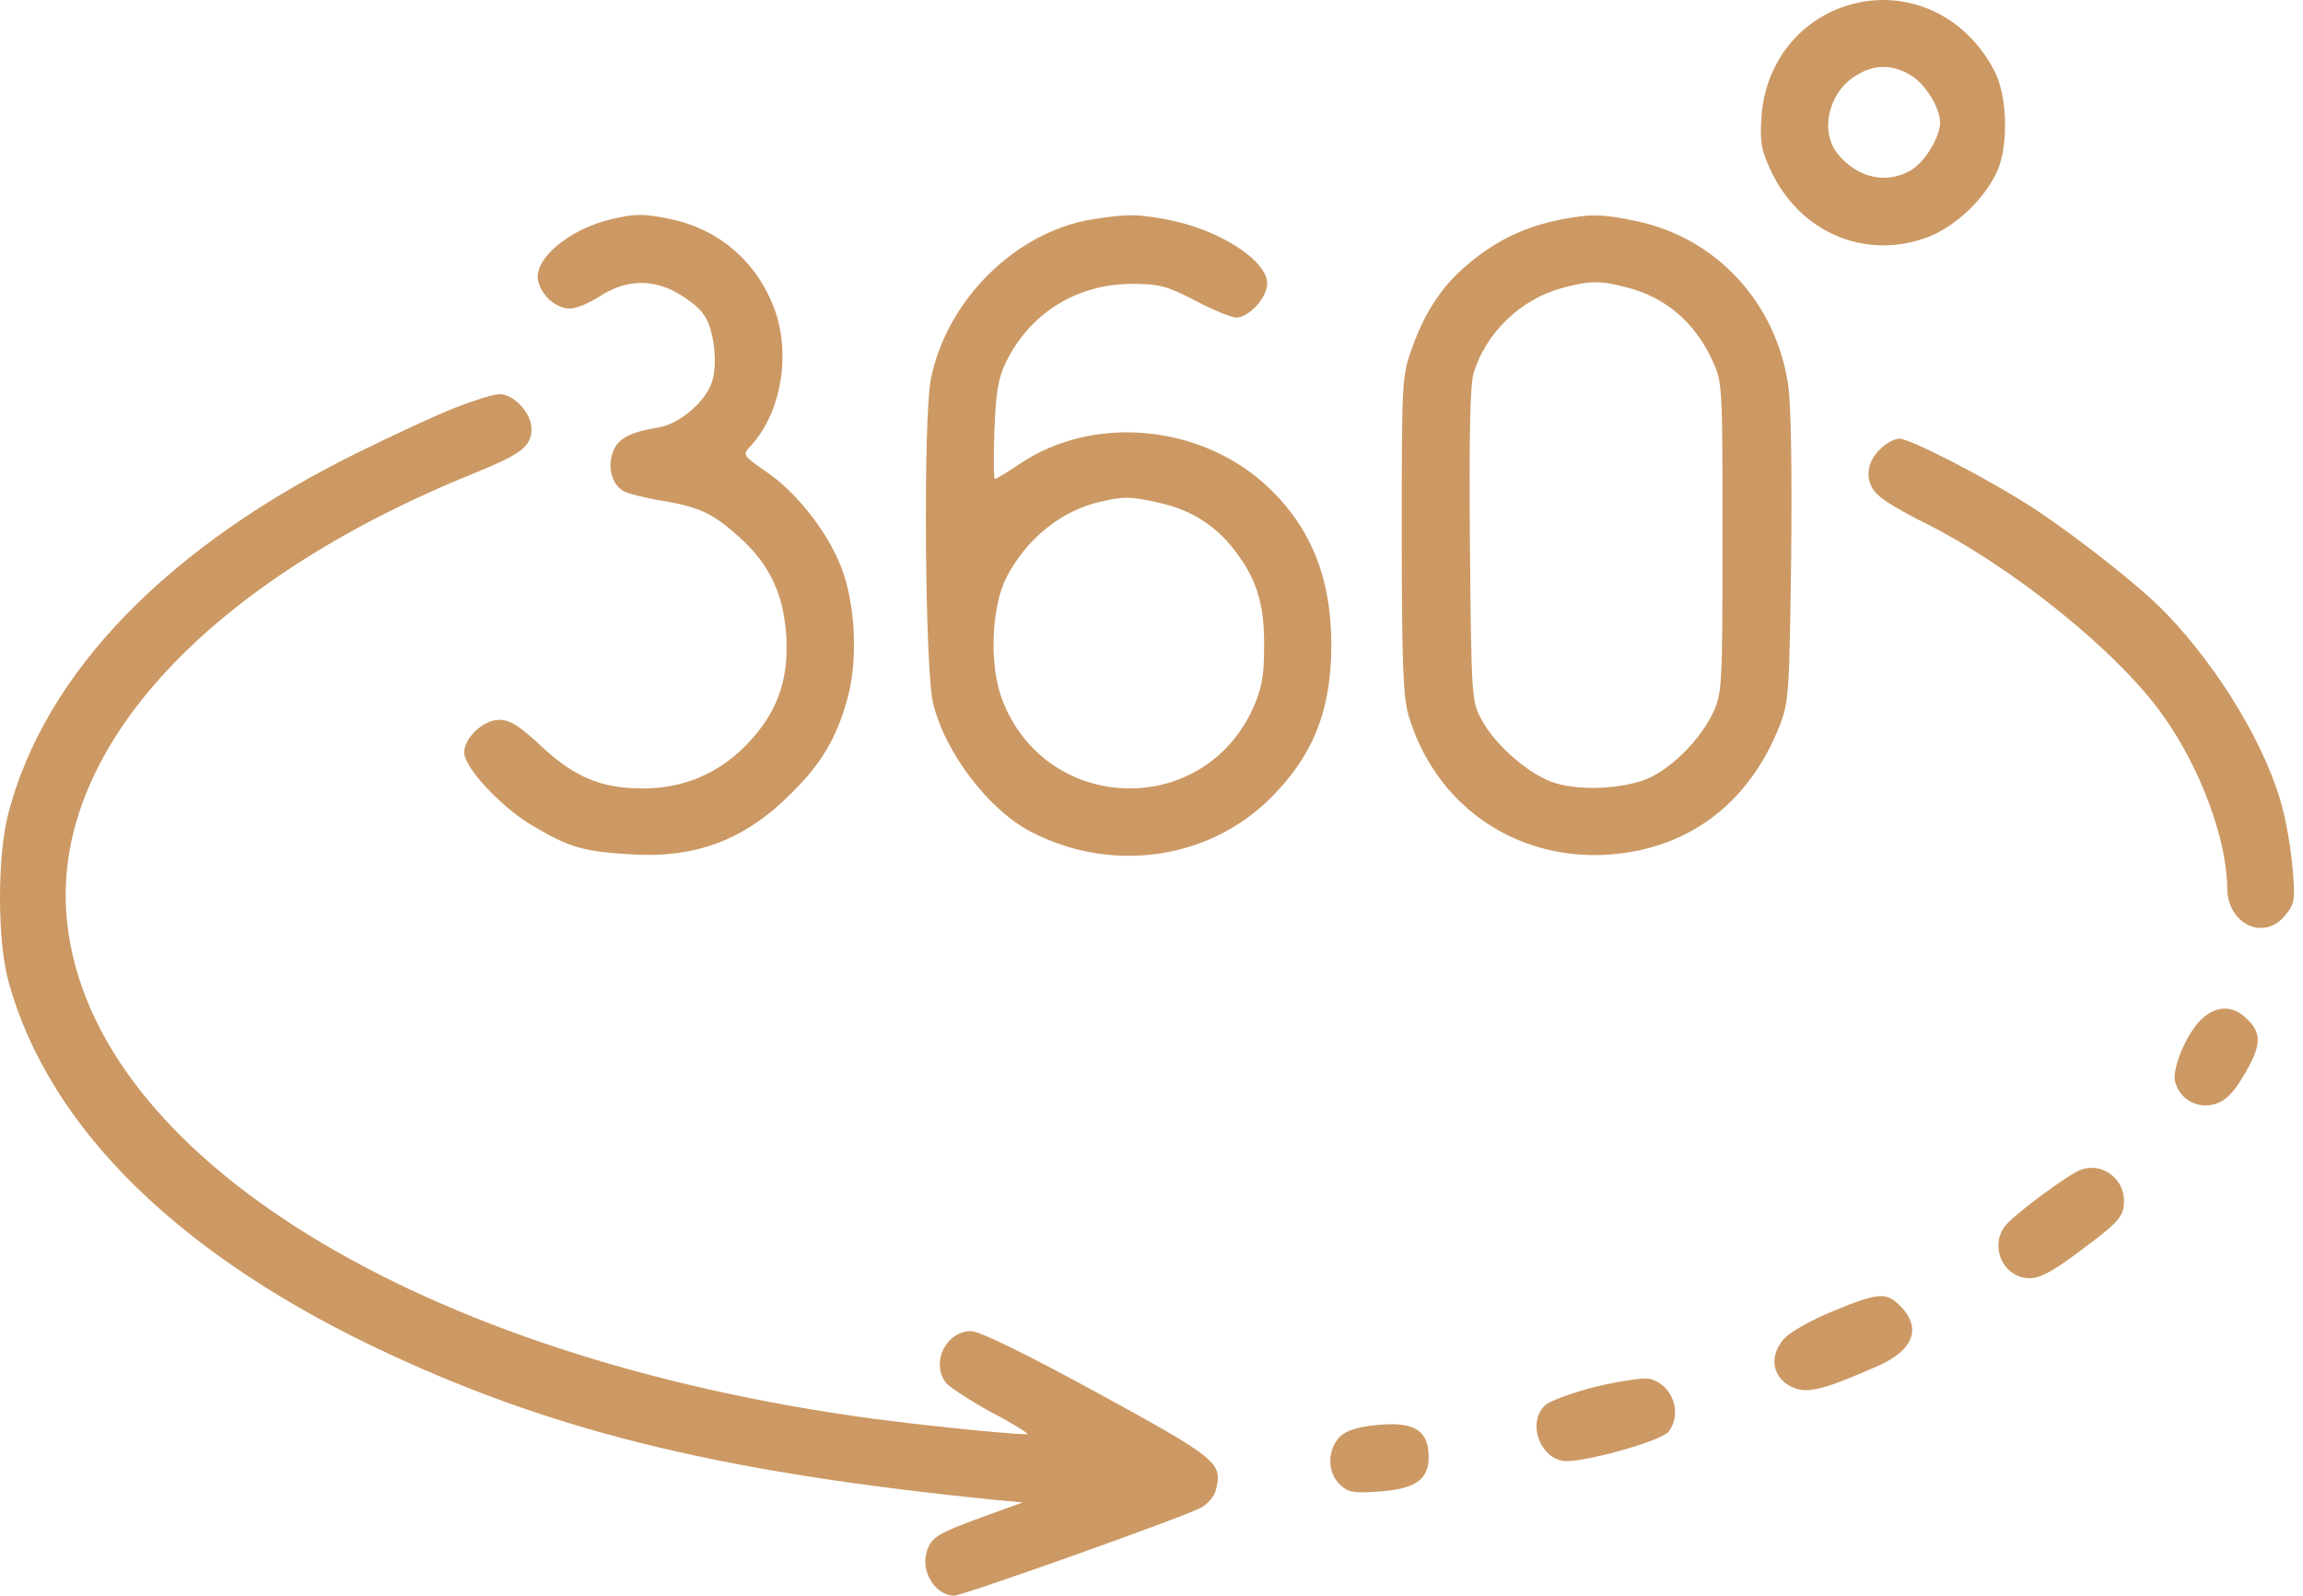
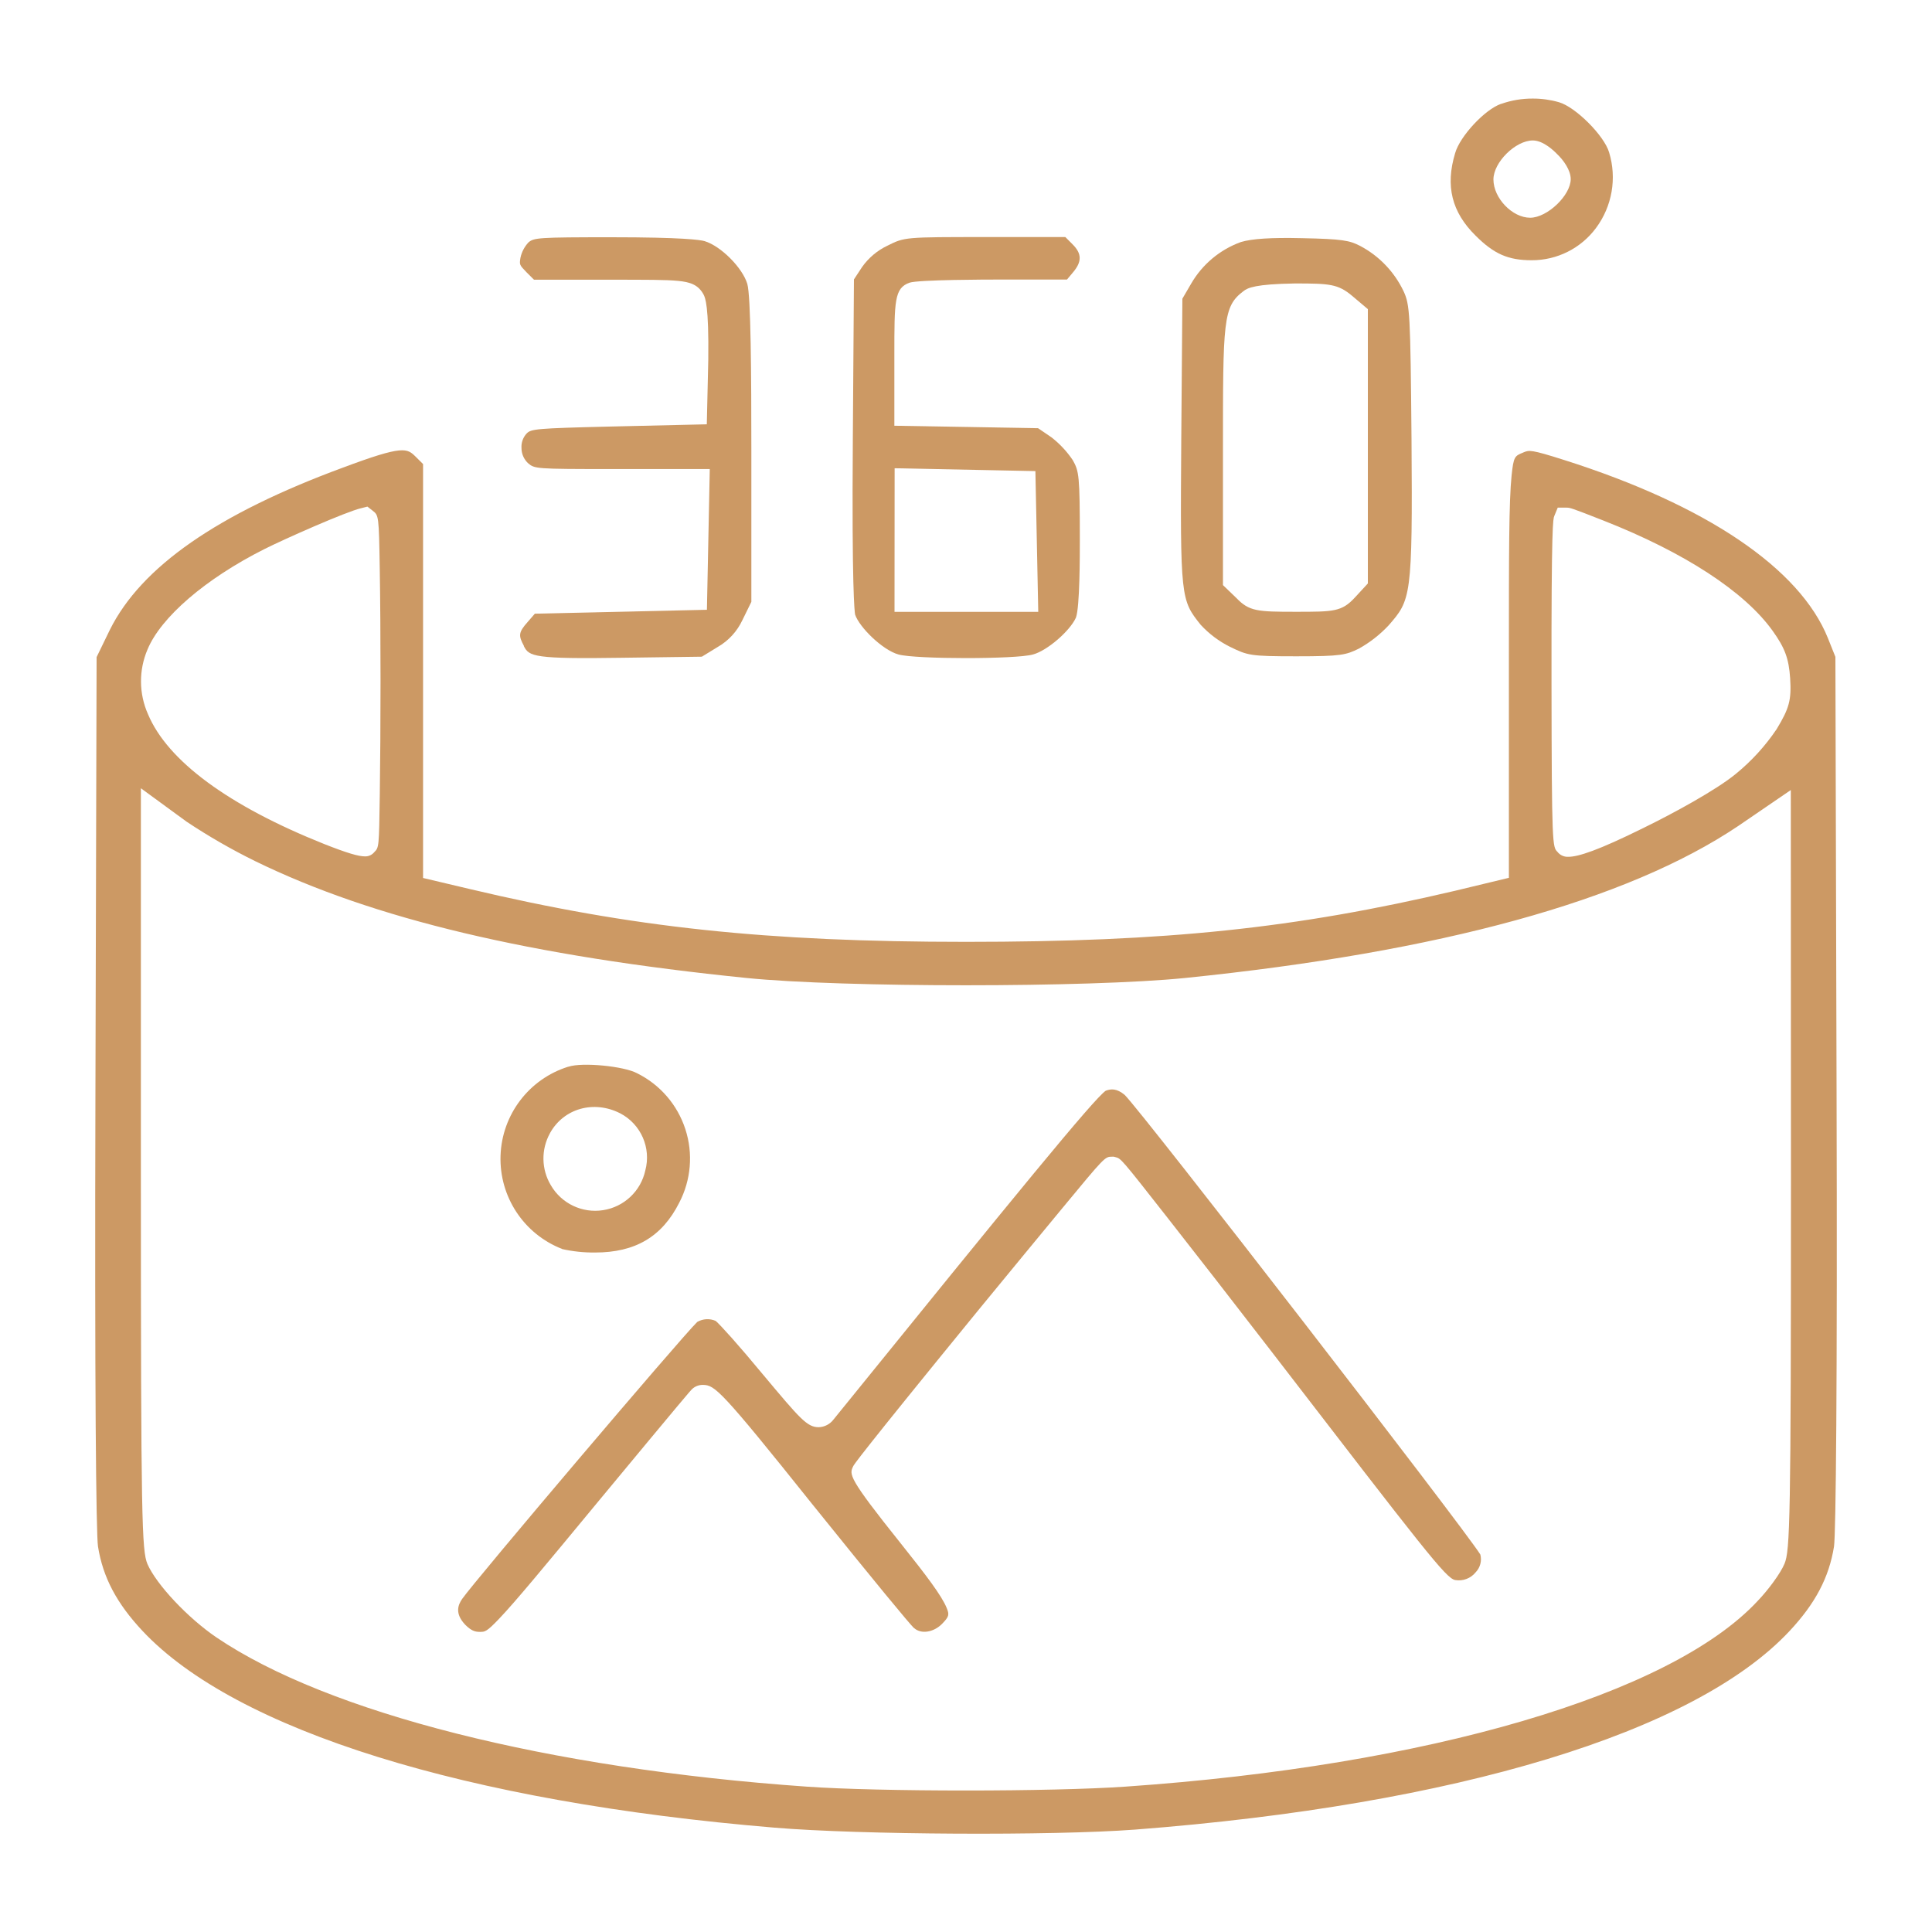
- <svg xmlns="http://www.w3.org/2000/svg" width="101px" height="70px" viewBox="0 0 101 70" version="1.1">
-   <g id="FICHA-TÉCNICA" stroke="none" stroke-width="1" fill="none" fill-rule="evenodd">
-     <g id="Desktop-HD-Copy" transform="translate(-448, -2589)" fill="#CC9964" fill-rule="nonzero">
-       <g id="360-degrees" transform="translate(448, 2589)">
-         <g id="Group" transform="translate(50.30318, 35) scale(-1, 1) rotate(-180) translate(-50.30318, -35) translate(0, 0)">
-           <path d="M80.795,69.685 C78.769,68.957 77.411,67.127 77.254,64.904 C77.175,63.802 77.234,63.428 77.648,62.543 C78.907,59.808 81.799,58.569 84.533,59.592 C85.773,60.064 87.071,61.304 87.602,62.523 C88.094,63.664 88.035,65.809 87.465,66.891 C86.147,69.448 83.392,70.609 80.795,69.685 Z M83.805,66.694 C84.455,66.301 85.084,65.258 85.084,64.628 C85.084,63.999 84.435,62.917 83.825,62.543 C82.743,61.894 81.445,62.189 80.579,63.271 C79.792,64.274 80.205,65.966 81.405,66.694 C82.212,67.186 82.999,67.186 83.805,66.694 Z" id="Shape" />
-           <path d="M26.791,60.379 C24.941,59.946 23.368,58.608 23.604,57.664 C23.761,57.015 24.391,56.464 25,56.464 C25.276,56.464 25.827,56.7 26.26,56.975 C27.361,57.703 28.502,57.782 29.584,57.211 C30.076,56.956 30.647,56.523 30.844,56.228 C31.335,55.578 31.512,53.906 31.178,53.119 C30.824,52.273 29.742,51.388 28.876,51.25 C27.597,51.034 27.086,50.758 26.869,50.148 C26.633,49.46 26.85,48.712 27.381,48.437 C27.578,48.338 28.345,48.142 29.093,48.024 C30.726,47.748 31.335,47.434 32.496,46.371 C33.775,45.191 34.365,43.912 34.483,42.102 C34.601,40.095 34.05,38.659 32.673,37.262 C31.434,36.023 29.939,35.413 28.168,35.413 C26.378,35.413 25.197,35.905 23.741,37.262 C22.777,38.167 22.364,38.423 21.892,38.423 C21.203,38.423 20.357,37.636 20.357,36.987 C20.357,36.337 21.971,34.606 23.289,33.819 C24.922,32.836 25.571,32.639 27.696,32.521 C30.548,32.344 32.693,33.17 34.719,35.216 C36.037,36.515 36.706,37.656 37.179,39.407 C37.631,41.079 37.513,43.499 36.903,45.092 C36.313,46.647 34.936,48.398 33.637,49.283 C32.555,50.03 32.555,50.05 32.929,50.444 C34.267,51.899 34.7,54.477 33.952,56.483 C33.185,58.51 31.552,59.926 29.447,60.379 C28.266,60.635 27.833,60.635 26.791,60.379 Z" id="Path" />
-           <path d="M47.901,60.379 C44.517,59.828 41.487,56.798 40.818,53.336 C40.484,51.585 40.562,40.666 40.917,39.171 C41.428,37.006 43.356,34.468 45.225,33.504 C48.766,31.675 53.016,32.285 55.731,35 C57.6,36.869 58.387,38.856 58.387,41.708 C58.387,44.738 57.423,47.02 55.416,48.811 C52.485,51.408 47.881,51.781 44.733,49.657 C44.182,49.283 43.691,48.988 43.632,48.988 C43.573,48.988 43.573,49.932 43.612,51.113 C43.671,52.785 43.769,53.395 44.123,54.123 C45.166,56.247 47.192,57.526 49.593,57.546 C50.852,57.546 51.147,57.467 52.406,56.818 C53.193,56.405 54,56.07 54.216,56.07 C54.767,56.07 55.574,56.936 55.574,57.566 C55.574,58.589 53.409,59.966 51.127,60.379 C49.848,60.615 49.435,60.615 47.901,60.379 Z M50.911,47.925 C52.347,47.591 53.429,46.863 54.275,45.683 C55.16,44.482 55.475,43.361 55.436,41.492 C55.436,40.331 55.318,39.741 54.944,38.915 C52.721,34.055 45.835,34.311 43.946,39.328 C43.376,40.823 43.474,43.381 44.143,44.679 C45.009,46.351 46.524,47.591 48.235,47.984 C49.298,48.24 49.632,48.22 50.911,47.925 Z" id="Shape" />
-           <path d="M68.952,60.458 C67.122,60.182 65.686,59.533 64.309,58.352 C63.246,57.447 62.499,56.326 61.948,54.791 C61.476,53.513 61.476,53.375 61.476,46.548 C61.476,40.961 61.535,39.426 61.771,38.62 C62.932,34.724 66.355,32.304 70.388,32.501 C73.969,32.698 76.664,34.685 78.041,38.147 C78.454,39.19 78.474,39.603 78.553,45.486 C78.592,49.421 78.553,52.254 78.415,53.159 C77.864,56.759 75.247,59.572 71.765,60.3 C70.447,60.576 69.916,60.615 68.952,60.458 Z M71.273,57.408 C73.005,56.995 74.323,55.874 75.09,54.201 C75.542,53.237 75.542,53.1 75.542,46.43 C75.542,39.898 75.523,39.603 75.129,38.738 C74.598,37.616 73.437,36.416 72.395,35.905 C71.273,35.373 69.168,35.275 68.027,35.708 C66.906,36.141 65.528,37.38 64.958,38.462 C64.545,39.21 64.525,39.505 64.466,46.037 C64.427,50.817 64.466,53.06 64.623,53.611 C65.155,55.401 66.689,56.877 68.519,57.369 C69.699,57.684 70.152,57.703 71.273,57.408 Z" id="Shape" />
-           <path d="M19.964,52.116 C19.157,51.801 17.249,50.916 15.734,50.168 C7.373,46.056 1.982,40.508 0.369,34.331 C-0.123,32.481 -0.123,28.743 0.369,26.953 C2.14,20.48 7.963,14.795 17.19,10.545 C24.646,7.102 31.926,5.371 43.769,4.191 L44.851,4.092 L43.277,3.522 C41.153,2.754 40.858,2.577 40.661,1.987 C40.346,1.102 40.995,0.02 41.841,0 C42.215,0 51.796,3.404 52.662,3.856 C52.957,4.013 53.272,4.368 53.331,4.663 C53.626,5.823 53.39,6.02 48.137,8.893 C44.969,10.624 42.943,11.608 42.589,11.608 C41.507,11.608 40.818,10.25 41.467,9.365 C41.605,9.168 42.51,8.578 43.474,8.047 C44.458,7.535 45.166,7.083 45.048,7.083 C44.182,7.083 39.638,7.555 37.395,7.889 C17.603,10.762 3.635,19.713 2.907,29.963 C2.395,37.242 9.202,44.561 20.849,49.263 C22.876,50.089 23.309,50.424 23.309,51.191 C23.309,51.88 22.522,52.726 21.892,52.706 C21.636,52.706 20.771,52.431 19.964,52.116 Z" id="Path" />
-           <path d="M82.428,50.267 C81.799,49.657 81.779,48.791 82.389,48.26 C82.625,48.024 83.53,47.493 84.415,47.06 C88.252,45.132 92.855,41.433 94.842,38.639 C96.495,36.337 97.656,33.19 97.675,31.065 C97.675,29.452 99.308,28.684 100.233,29.865 C100.627,30.337 100.666,30.553 100.548,31.832 C100.489,32.639 100.292,33.819 100.115,34.488 C99.466,37.105 97.38,40.607 95.039,43.046 C94.036,44.128 91.34,46.253 89.412,47.552 C87.543,48.811 83.805,50.758 83.294,50.758 C83.077,50.758 82.684,50.542 82.428,50.267 Z" id="Path" />
-           <path d="M96.672,25.399 C95.983,24.868 95.236,23.176 95.393,22.546 C95.59,21.779 96.357,21.346 97.125,21.562 C97.597,21.7 97.931,22.035 98.403,22.822 C99.171,24.12 99.21,24.651 98.561,25.281 C97.99,25.871 97.302,25.91 96.672,25.399 Z" id="Path" />
-           <path d="M91.222,18.67 C90.672,18.454 88.468,16.821 87.996,16.29 C87.209,15.405 87.819,13.968 88.96,13.929 C89.432,13.909 89.963,14.185 91.124,15.05 C92.934,16.388 93.15,16.624 93.15,17.333 C93.15,18.336 92.127,19.044 91.222,18.67 Z" id="Path" />
-           <path d="M80.363,12.473 C79.438,12.099 78.493,11.549 78.257,11.293 C77.51,10.466 77.746,9.443 78.749,9.089 C79.359,8.873 80.166,9.109 82.389,10.093 C83.982,10.801 84.297,11.824 83.255,12.788 C82.704,13.319 82.31,13.28 80.363,12.473 Z" id="Path" />
-           <path d="M69.975,9.168 C68.991,8.912 67.988,8.558 67.771,8.361 C66.925,7.594 67.575,5.902 68.716,5.902 C69.778,5.922 72.886,6.807 73.182,7.201 C73.811,8.027 73.319,9.325 72.296,9.522 C72.021,9.561 70.978,9.404 69.975,9.168 Z" id="Path" />
-           <path d="M60.099,7.456 C59.351,7.358 58.918,7.181 58.682,6.886 C58.21,6.296 58.229,5.41 58.741,4.899 C59.095,4.545 59.331,4.486 60.394,4.564 C62.046,4.663 62.656,5.076 62.656,6.079 C62.656,7.319 61.948,7.692 60.099,7.456 Z" id="Path" />
-         </g>
+ <svg xmlns="http://www.w3.org/2000/svg" width="50px" height="50px" viewBox="0 0 50 50" version="1.1">
+   <g id="CONÓCENOS" stroke="none" stroke-width="1" fill="none" fill-rule="evenodd">
+     <g id="Desktop-HD" transform="translate(-105, -3244)">
+       <g id="Sin-título-1-03" transform="translate(105, 3244)">
+         <path d="M39.64,6.735 C40.296,6.737 40.914,6.427 41.305,5.9 C41.722,5.339 41.848,4.614 41.644,3.945 C41.518,3.511 40.776,2.768 40.344,2.645 C40.124,2.582 39.896,2.55 39.667,2.551 C39.389,2.549 39.114,2.596 38.852,2.688 L38.846,2.688 C38.428,2.833 37.784,3.524 37.659,3.963 C37.402,4.813 37.571,5.49 38.188,6.098 C38.664,6.574 39.031,6.735 39.64,6.735 Z M39.67,3.635 C39.943,3.635 40.224,3.91 40.297,3.987 C40.462,4.143 40.65,4.403 40.65,4.635 C40.65,5.056 40.042,5.635 39.6,5.635 C39.138,5.635 38.65,5.126 38.65,4.645 C38.65,4.2 39.222,3.635 39.67,3.635 L39.67,3.635 Z" id="Shape" fill="#CC9964" fill-rule="nonzero" />
+         <path d="M13.842,15.882 L13.653,16.1 C13.411,16.372 13.419,16.453 13.558,16.714 L13.558,16.723 C13.692,16.99 13.821,17.058 16.109,17.023 L18.164,16.995 L18.572,16.745 C18.854,16.584 19.078,16.339 19.215,16.045 L19.445,15.576 L19.445,11.655 C19.445,9.698 19.432,7.655 19.34,7.346 C19.213,6.926 18.655,6.367 18.234,6.24 C18.128,6.209 17.678,6.14 15.815,6.14 C13.932,6.14 13.821,6.153 13.678,6.272 C13.573,6.384 13.501,6.522 13.469,6.672 C13.441,6.853 13.441,6.853 13.627,7.047 L13.82,7.239 L15.74,7.239 C16.746,7.239 17.251,7.239 17.546,7.269 C17.863,7.299 18.073,7.369 18.21,7.626 C18.25,7.706 18.348,7.902 18.33,9.314 L18.292,10.981 L15.792,11.039 C13.874,11.085 13.746,11.102 13.631,11.217 C13.536,11.319 13.487,11.456 13.496,11.595 C13.496,11.742 13.556,11.882 13.662,11.984 C13.837,12.133 13.843,12.139 15.862,12.139 L18.369,12.139 L18.295,15.781 L13.842,15.882 Z" id="Path" fill="#CC9964" fill-rule="nonzero" />
+         <path d="M23.253,16.938 C23.698,17.062 26.3,17.063 26.734,16.938 C27.104,16.838 27.692,16.328 27.846,15.982 C27.946,15.699 27.946,14.395 27.946,13.964 C27.946,12.296 27.925,12.195 27.762,11.907 C27.611,11.683 27.426,11.485 27.213,11.319 L26.865,11.082 L23.146,11.018 L23.146,9.185 C23.146,7.785 23.146,7.456 23.538,7.316 C23.772,7.237 25.59,7.235 25.796,7.235 L27.613,7.235 L27.768,7.05 C28.003,6.774 28,6.564 27.758,6.323 L27.571,6.135 L25.53,6.135 C23.413,6.135 23.413,6.135 22.967,6.358 C22.706,6.482 22.481,6.671 22.313,6.907 L22.1,7.231 L22.071,11.378 C22.043,15.24 22.116,15.829 22.13,15.905 C22.238,16.231 22.839,16.824 23.253,16.938 Z M23.153,12.118 L26.796,12.192 L26.87,15.835 L23.15,15.835 L23.153,12.118 Z" id="Shape" fill="#CC9964" fill-rule="nonzero" />
+         <path d="M31.833,16.74 C32.293,16.962 32.342,16.985 33.55,16.985 C34.717,16.985 34.83,16.951 35.17,16.785 C35.455,16.626 35.714,16.423 35.937,16.185 C36.513,15.524 36.56,15.47 36.53,11.369 C36.501,8.106 36.489,7.891 36.323,7.534 C36.084,7.033 35.69,6.623 35.2,6.364 C34.927,6.223 34.742,6.185 33.7,6.164 C32.892,6.145 32.4,6.178 32.114,6.264 C31.572,6.46 31.117,6.841 30.828,7.339 L30.6,7.73 L30.571,11.378 C30.541,15.5 30.561,15.525 31.071,16.167 C31.288,16.403 31.546,16.597 31.833,16.74 Z M31.65,11.685 C31.65,8.291 31.65,7.936 32.179,7.536 C32.29,7.447 32.492,7.352 33.514,7.336 L33.52,7.336 C34.407,7.336 34.629,7.349 34.996,7.659 L34.996,7.659 L35.4,8 L35.4,15.1 L35.067,15.461 C34.724,15.833 34.519,15.833 33.53,15.833 C32.541,15.833 32.33,15.821 32.002,15.481 L31.65,15.142 L31.65,11.685 Z" id="Shape" fill="#CC9964" fill-rule="nonzero" />
+         <path d="M47.53,28.186 L47.5,17 L47.305,16.512 C46.577,14.707 44.155,13.071 40.484,11.906 C39.618,11.63 39.575,11.648 39.432,11.706 L39.412,11.715 C39.203,11.8 39.171,11.815 39.12,12.304 C39.05,12.987 39.05,14.325 39.05,16.992 L39.05,22.718 L37.662,23.052 C33.5,24.03 30.19,24.375 25,24.375 C19.837,24.375 16.354,24.004 12.149,23.006 L10.949,22.722 L10.949,12.01 L10.761,11.823 C10.532,11.599 10.446,11.514 8.872,12.103 L8.872,12.103 C5.627,13.3 3.655,14.668 2.843,16.3 L2.5,17.006 L2.47,28.176 C2.448,35.91 2.487,39.699 2.536,40.023 C2.664,40.823 3.019,41.493 3.686,42.206 C6.1,44.781 12.059,46.636 20.049,47.3 C22.262,47.485 27.229,47.511 29.374,47.35 C37.688,46.711 43.862,44.837 46.314,42.21 C46.981,41.497 47.336,40.823 47.464,40.024 C47.512,39.7 47.552,35.914 47.53,28.186 Z M40.225,13.354 L40.314,13.138 L40.55,13.138 C40.623,13.138 40.65,13.138 41.499,13.473 C43.599,14.299 45.15,15.312 45.875,16.325 C46.193,16.768 46.295,17.044 46.329,17.555 C46.364,18.117 46.308,18.326 45.98,18.869 C45.686,19.306 45.329,19.697 44.92,20.03 C44.42,20.441 43.32,21.043 42.527,21.43 C41.354,22.011 40.844,22.174 40.589,22.174 C40.479,22.18 40.373,22.132 40.306,22.045 C40.179,21.918 40.158,21.898 40.153,17.681 C40.147,13.541 40.194,13.428 40.225,13.354 Z M3.817,16.81 C4.163,15.974 5.317,14.978 6.843,14.21 C7.381,13.94 8.959,13.242 9.343,13.153 L9.343,13.153 L9.509,13.111 L9.645,13.217 C9.8,13.338 9.806,13.342 9.828,14.717 C9.841,15.487 9.848,16.517 9.848,17.617 C9.848,18.699 9.841,19.744 9.829,20.561 C9.809,21.931 9.809,21.931 9.685,22.055 C9.625,22.127 9.536,22.167 9.443,22.163 C9.277,22.163 8.987,22.079 8.389,21.843 C5.913,20.854 4.337,19.692 3.83,18.483 C3.593,17.951 3.589,17.345 3.817,16.81 L3.817,16.81 Z M46.35,30.545 C46.35,39.362 46.325,40.127 46.183,40.469 C46.083,40.71 45.774,41.135 45.483,41.438 C43.227,43.858 36.958,45.697 29.125,46.238 C28.178,46.304 26.587,46.338 24.997,46.338 C23.407,46.338 21.818,46.305 20.877,46.238 C14.191,45.771 8.482,44.328 5.6,42.375 C4.864,41.875 4.046,41.007 3.815,40.475 C3.671,40.127 3.646,39.361 3.646,30.535 L3.646,20.4 L4.832,21.267 C5.399,21.644 5.99,21.984 6.601,22.285 C9.673,23.785 13.718,24.743 19.331,25.311 C21.819,25.561 28.173,25.561 30.661,25.311 C37.285,24.637 42.103,23.311 44.981,21.379 L46.346,20.446 L46.35,30.545 Z" id="Shape" fill="#CC9964" fill-rule="nonzero" />
+         <path d="M14.546,32.325 C14.826,32.388 15.113,32.418 15.4,32.415 C16.442,32.415 17.134,32.006 17.578,31.127 C17.885,30.539 17.942,29.853 17.737,29.223 C17.532,28.592 17.083,28.071 16.489,27.776 C16.139,27.589 15.063,27.488 14.713,27.606 L14.706,27.606 C13.692,27.923 12.99,28.846 12.954,29.907 C12.918,30.969 13.556,31.937 14.546,32.322 L14.546,32.325 Z M14.234,29.325 C14.587,28.686 15.368,28.465 16.049,28.812 L16.049,28.812 C16.587,29.091 16.858,29.708 16.7,30.293 C16.583,30.827 16.15,31.235 15.609,31.319 C15.069,31.404 14.532,31.149 14.257,30.676 C14.008,30.263 14,29.748 14.234,29.326 L14.234,29.325 Z" id="Shape" fill="#CC9964" fill-rule="nonzero" />
+         <path d="M29.108,28.337 C28.898,28.161 28.747,28.179 28.616,28.228 C28.304,28.445 26.316,30.878 21.572,36.736 C21.481,36.857 21.34,36.931 21.189,36.936 L21.189,36.936 C20.889,36.936 20.712,36.727 19.742,35.568 C19.11,34.803 18.642,34.288 18.522,34.185 C18.367,34.117 18.19,34.127 18.044,34.212 C17.605,34.642 12.29,40.904 11.959,41.382 C11.859,41.528 11.759,41.754 12.042,42.05 C12.197,42.204 12.292,42.233 12.421,42.233 C12.55,42.233 12.594,42.233 12.921,41.889 C13.329,41.461 14.04,40.604 15.481,38.86 C17.718,36.16 17.865,35.995 17.9,35.96 C17.979,35.88 18.088,35.837 18.2,35.841 C18.5,35.85 18.655,35.966 21.028,38.936 C22.678,40.986 23.534,42.019 23.655,42.136 L23.66,42.136 C23.836,42.296 24.16,42.247 24.378,42.028 C24.567,41.834 24.57,41.787 24.501,41.616 C24.374,41.302 23.985,40.786 23.312,39.944 C21.941,38.23 21.976,38.159 22.082,37.944 C22.1,37.907 22.163,37.772 25.33,33.894 C26.147,32.9 26.919,31.96 27.5,31.259 C28.595,29.935 28.595,29.935 28.781,29.935 L28.824,29.935 L28.866,29.946 C29.013,29.983 29.013,29.983 30.209,31.507 C30.948,32.448 31.896,33.668 32.878,34.941 C36.902,40.169 37.419,40.841 37.657,40.891 C37.858,40.926 38.062,40.85 38.19,40.691 C38.308,40.569 38.354,40.395 38.311,40.231 C37.877,39.534 29.6,28.831 29.108,28.337 Z" id="Path" fill="#CC9964" fill-rule="nonzero" />
+         <rect id="Rectangle" x="0" y="0" width="50" height="50" />
      </g>
    </g>
  </g>
</svg>
